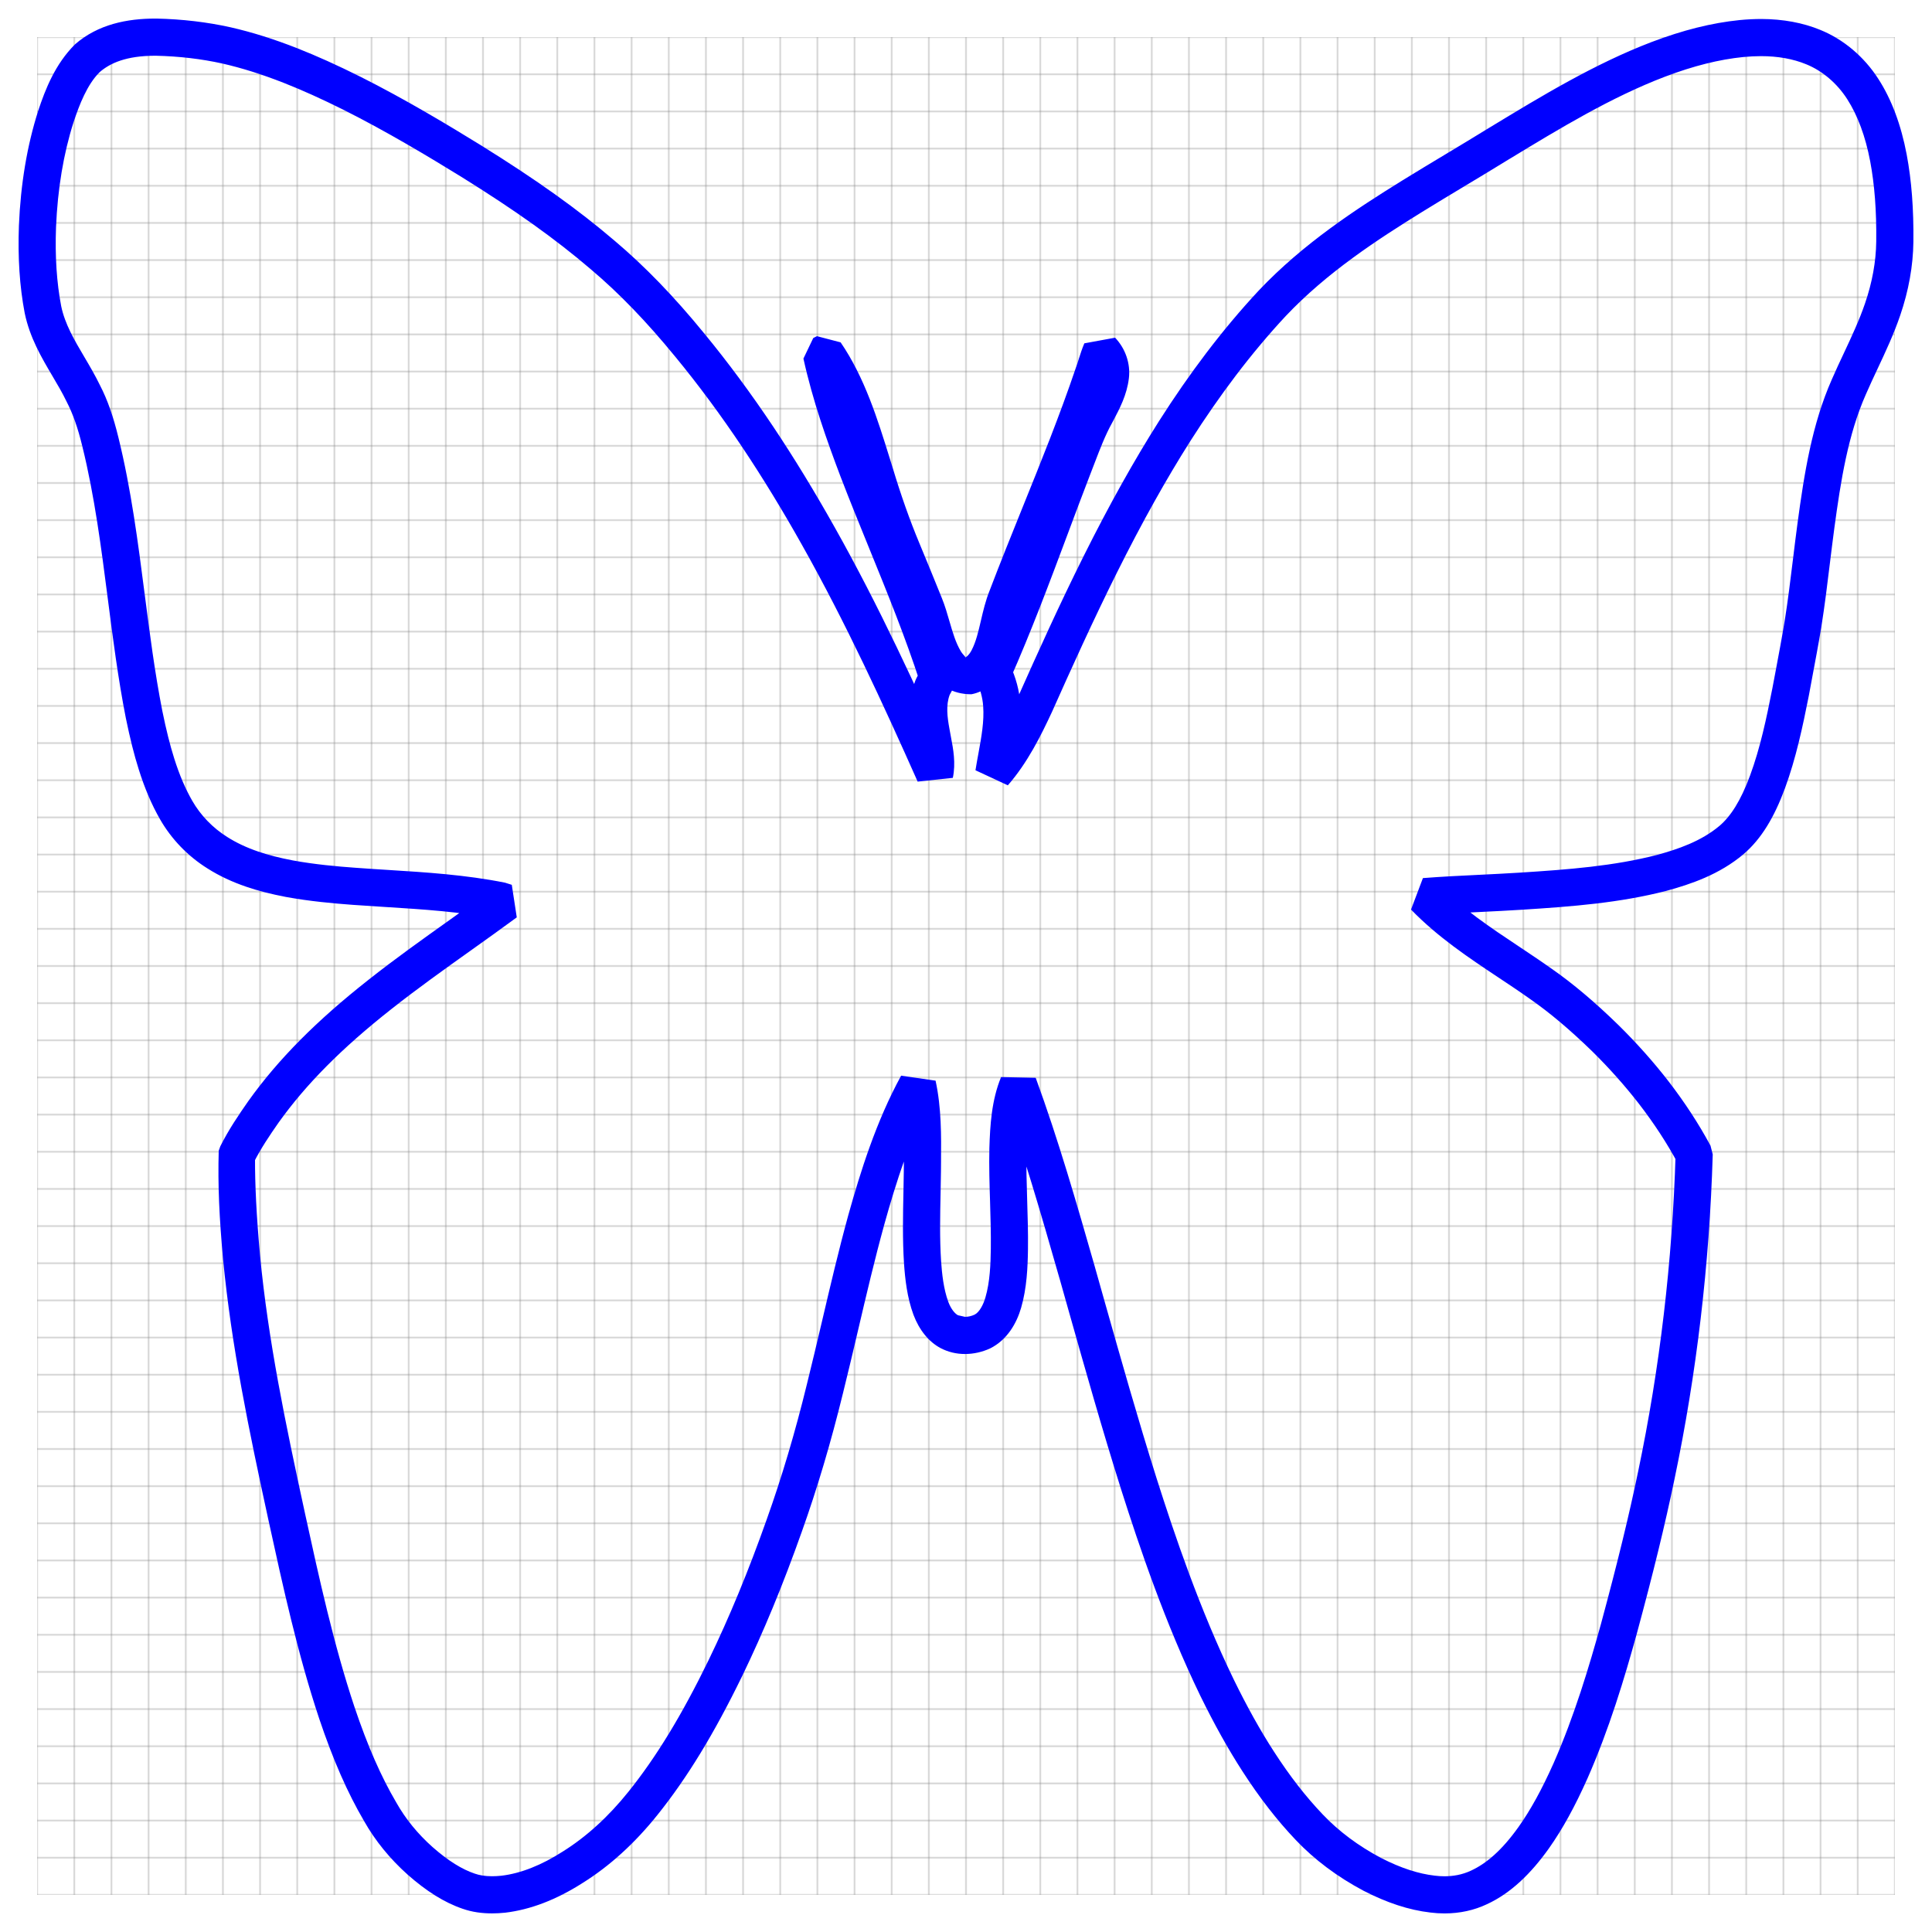
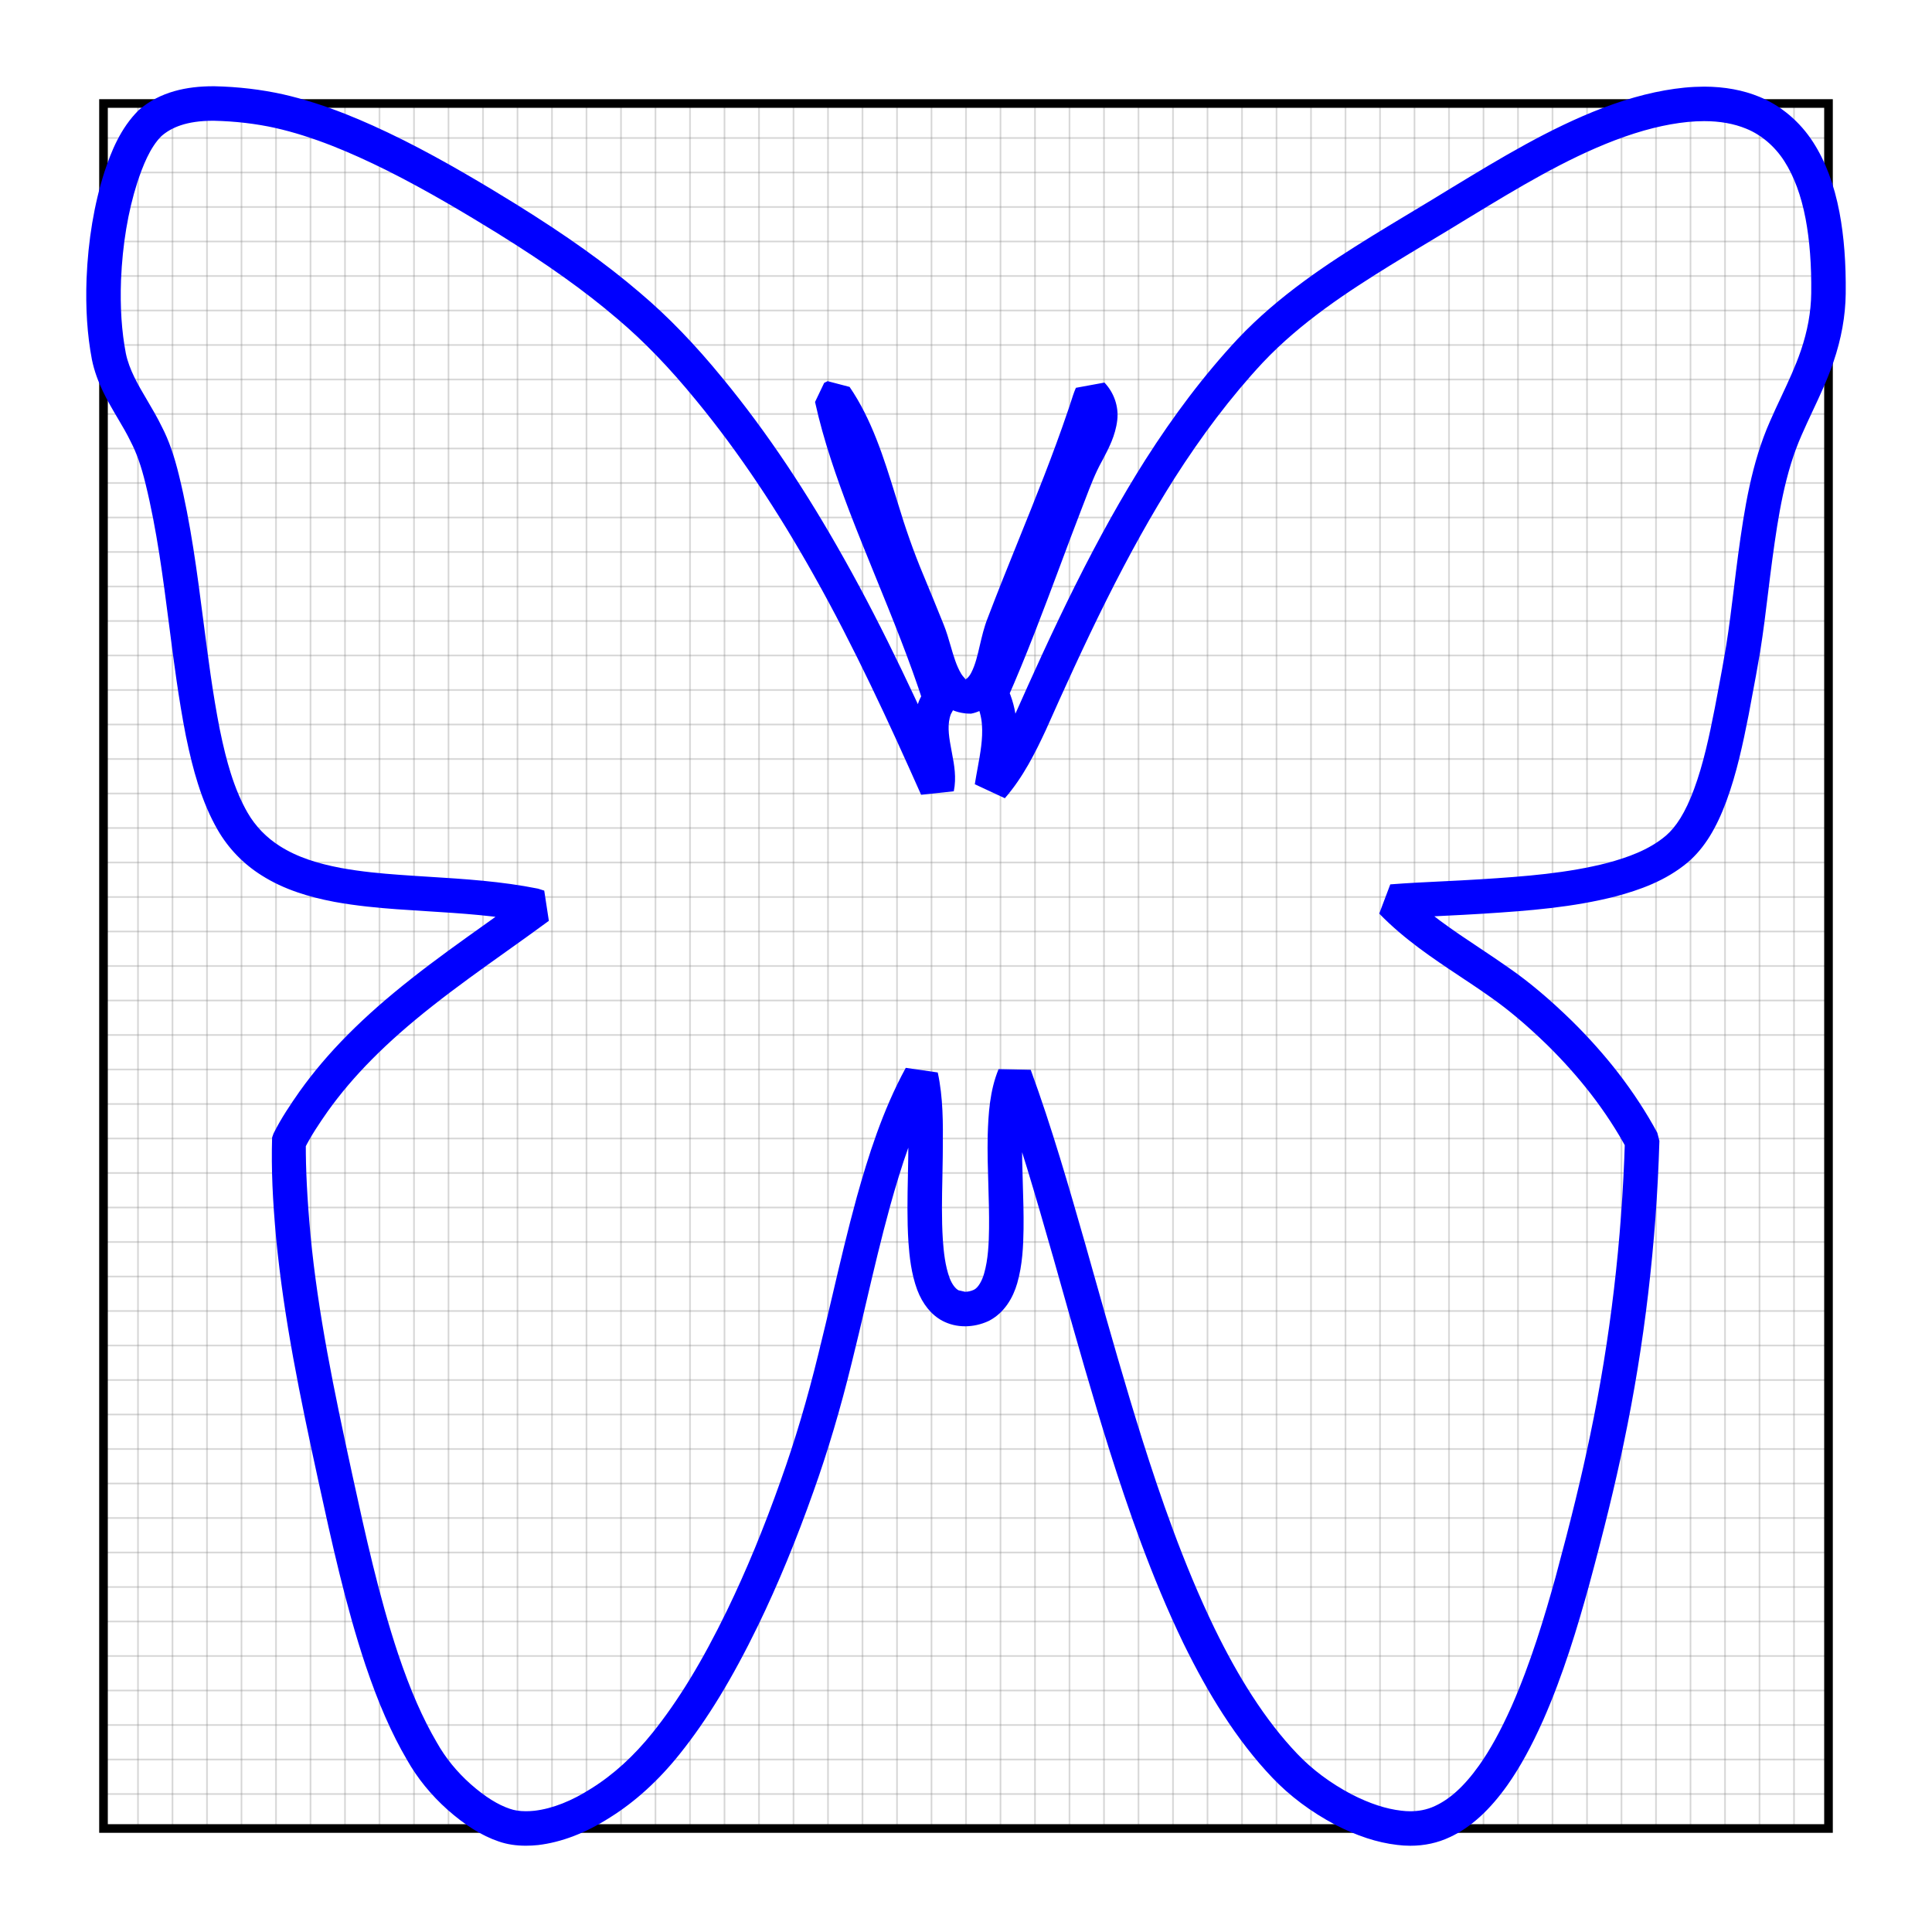
- <svg xmlns="http://www.w3.org/2000/svg" height="50" width="50" viewBox="-1 -1 52 52">
+ <svg xmlns="http://www.w3.org/2000/svg" viewBox="-3 -3 56, 56">
  <defs>
    <pattern height="1" id="p0" patternUnits="userSpaceOnUse" width="1" x="0" y="0">
      <path d="M0,0 L0,1" stroke="grey" stroke-opacity="0.3" stroke-width="0.05" vectorEffect="non-scaling-stroke" />
      <path d="M0,0 L1,0" stroke="grey" stroke-opacity="0.3" stroke-width="0.05" vectorEffect="non-scaling-stroke" />
      <path d="M0,1 L1,1" stroke="grey" stroke-opacity="0.3" stroke-width="0.05" vectorEffect="non-scaling-stroke" />
      <path d="M1,0 L1,1" stroke="grey" stroke-opacity="0.3" stroke-width="0.05" vectorEffect="non-scaling-stroke" />
    </pattern>
  </defs>
-   <rect fill="url(#p0)" height="50" width="50" x="0" y="0" />
+   <rect fill="url(#p0)" height="50" stroke="black" stroke-width="0.25" width="50" x="0" y="0" />
  <path d="M49.336,3.341 C49.208,2.666 48.998,2.104 48.718,1.669 C48.443,1.24 48.05,0.907 47.617,0.731 C47.259,0.583 46.847,0.511 46.397,0.511 C46.247,0.511 46.086,0.519 45.92,0.535 C45.275,0.6 44.585,0.771 43.808,1.066 C42.362,1.618 40.979,2.458 39.63,3.277 L39.611,3.288 C39.215,3.533 38.806,3.778 38.412,4.015 C38.039,4.239 37.654,4.471 37.278,4.703 C36.08,5.445 34.717,6.33 33.605,7.507 C33.15,7.995 32.697,8.535 32.259,9.112 C31.849,9.653 31.439,10.242 31.042,10.865 C30.384,11.903 29.736,13.063 29.062,14.413 C28.42,15.699 27.82,17.026 27.317,18.155 C27.019,18.796 26.657,19.53 26.126,20.137 L25.255,19.732 C25.28,19.574 25.309,19.416 25.337,19.264 C25.415,18.835 25.493,18.411 25.462,18.005 C25.447,17.778 25.382,17.542 25.271,17.3 L25.267,16.888 C25.825,15.631 26.32,14.308 26.799,13.025 C26.995,12.501 27.198,11.957 27.403,11.425 C27.448,11.314 27.49,11.203 27.531,11.095 C27.682,10.701 27.842,10.283 28.06,9.893 C28.063,9.887 28.072,9.871 28.08,9.855 C28.225,9.58 28.36,9.324 28.391,9.062 C28.403,8.969 28.365,8.858 28.288,8.778 L28.282,8.772 L29.11,8.62 L29.109,8.623 C29.063,8.731 29.026,8.848 28.988,8.966 C28.96,9.055 28.93,9.149 28.896,9.244 C28.462,10.526 27.947,11.801 27.45,13.03 C27.154,13.762 26.849,14.519 26.564,15.268 C26.482,15.474 26.429,15.702 26.375,15.931 C26.299,16.259 26.215,16.62 26.041,16.958 C25.832,17.358 25.507,17.619 25.146,17.686 C24.636,17.689 24.24,17.44 24.003,17.043 C23.801,16.711 23.694,16.342 23.597,16.007 C23.543,15.821 23.489,15.635 23.423,15.47 C23.221,14.969 23.014,14.467 22.818,13.996 C22.547,13.345 22.3,12.647 22.064,11.863 C22.042,11.791 22.018,11.714 21.994,11.637 C21.68,10.626 21.361,9.6 20.8,8.779 L20.798,8.776 L21.435,8.943 L21.336,8.993 L21.601,8.438 L21.601,8.44 C21.836,9.506 22.199,10.524 22.558,11.471 C22.801,12.106 23.063,12.75 23.317,13.373 C23.804,14.568 24.309,15.808 24.72,17.077 L24.706,17.421 C24.663,17.508 24.639,17.554 24.615,17.601 C24.59,17.648 24.575,17.674 24.561,17.701 C24.457,17.975 24.495,18.297 24.556,18.624 C24.571,18.704 24.583,18.774 24.596,18.843 C24.657,19.163 24.728,19.539 24.646,19.936 L23.699,20.037 C22.775,17.96 21.76,15.754 20.59,13.675 C20.066,12.74 19.525,11.855 18.984,11.045 C18.4,10.172 17.793,9.351 17.179,8.606 C16.404,7.657 15.659,6.887 14.9,6.246 C13.953,5.436 12.881,4.67 11.411,3.756 C10.554,3.228 9.417,2.544 8.253,1.959 C7.655,1.661 7.125,1.422 6.634,1.229 C6.047,0.999 5.508,0.829 4.985,0.71 C4.423,0.585 3.819,0.514 3.193,0.5 C3.195,0.5 3.186,0.5 3.178,0.5 C2.4,0.5 1.96,0.699 1.679,0.945 C1.347,1.275 1.136,1.815 0.977,2.298 C0.71,3.135 0.551,4.084 0.508,5.115 C0.479,5.91 0.526,6.604 0.647,7.24 C0.746,7.721 1.004,8.158 1.27,8.608 C1.413,8.85 1.563,9.105 1.693,9.374 C1.892,9.757 2.051,10.213 2.189,10.782 C2.53,12.167 2.715,13.603 2.893,14.984 C3.027,16.025 3.165,17.097 3.368,18.13 C3.476,18.659 3.576,19.054 3.688,19.41 C3.83,19.861 3.991,20.234 4.176,20.556 C4.401,20.947 4.726,21.283 5.115,21.527 C5.36,21.682 5.631,21.811 5.953,21.921 C6.219,22.012 6.522,22.09 6.88,22.158 C7.474,22.267 8.065,22.32 8.567,22.356 C8.855,22.378 9.15,22.396 9.436,22.414 C10.465,22.478 11.54,22.546 12.595,22.758 C12.697,22.789 12.736,22.802 12.775,22.815 L12.909,23.691 C12.496,23.995 12.073,24.296 11.665,24.587 C10.957,25.092 10.228,25.611 9.536,26.158 C8.196,27.213 7.236,28.183 6.498,29.215 C6.261,29.555 6.015,29.917 5.824,30.301 L5.864,30.185 C5.862,30.867 5.9,31.702 6,32.8 C6.219,35.075 6.675,37.277 7.207,39.723 L7.208,39.729 C7.588,41.468 7.979,43.258 8.541,44.944 C8.897,46.001 9.255,46.814 9.664,47.511 C9.915,47.956 10.243,48.358 10.64,48.712 C11.07,49.091 11.441,49.315 11.776,49.428 C11.904,49.473 12.051,49.499 12.242,49.499 C12.32,49.499 12.403,49.495 12.497,49.485 C13.02,49.423 13.578,49.199 14.143,48.837 C14.784,48.437 15.378,47.894 15.915,47.224 C16.662,46.292 17.349,45.169 18.074,43.678 C18.632,42.526 19.144,41.287 19.639,39.888 C20.039,38.769 20.403,37.547 20.719,36.252 C20.86,35.687 20.995,35.11 21.127,34.552 C21.346,33.616 21.574,32.645 21.834,31.699 C22.159,30.537 22.581,29.183 23.254,27.952 L24.181,28.086 C24.34,28.817 24.334,29.565 24.328,30.27 C24.327,30.355 24.326,30.442 24.326,30.527 C24.323,30.724 24.319,30.92 24.316,31.11 C24.303,31.715 24.29,32.334 24.329,32.935 C24.353,33.283 24.395,33.689 24.524,34.041 C24.599,34.239 24.703,34.358 24.784,34.4 C24.846,34.414 24.91,34.429 24.974,34.443 C25.055,34.443 25.145,34.424 25.231,34.384 C25.362,34.319 25.468,34.111 25.523,33.92 C25.645,33.503 25.662,33.027 25.668,32.609 C25.673,32.195 25.66,31.77 25.648,31.355 C25.633,30.884 25.618,30.394 25.629,29.906 C25.648,29.286 25.688,28.611 25.944,27.99 L26.876,28.009 C27.487,29.676 27.986,31.415 28.467,33.093 L28.485,33.158 C28.563,33.433 28.641,33.711 28.717,33.98 C29.165,35.563 29.627,37.197 30.128,38.784 C30.613,40.309 31.287,42.306 32.205,44.201 C32.565,44.938 32.919,45.573 33.287,46.142 C33.711,46.799 34.141,47.352 34.601,47.835 C35.033,48.29 35.561,48.684 36.171,49.007 C36.711,49.284 37.182,49.433 37.614,49.483 C37.707,49.495 37.794,49.5 37.879,49.5 C38.106,49.5 38.353,49.461 38.592,49.348 C38.997,49.162 39.418,48.81 39.872,48.172 C40.193,47.719 40.492,47.178 40.813,46.461 C41.374,45.189 41.773,43.851 42.09,42.709 C42.532,41.074 42.841,39.809 43.091,38.604 C43.673,35.827 44.013,32.952 44.099,30.058 L44.099,30.072 L44.158,30.309 C43.866,29.767 43.514,29.229 43.114,28.711 C42.744,28.233 42.322,27.758 41.859,27.301 C41.258,26.717 40.71,26.255 40.185,25.89 C39.902,25.689 39.609,25.494 39.324,25.305 C38.532,24.778 37.697,24.223 36.978,23.481 L37.298,22.634 C37.81,22.594 38.329,22.569 38.828,22.545 C39.177,22.528 39.536,22.51 39.888,22.488 C41.239,22.403 42.437,22.309 43.6,22.01 C44.161,21.856 44.786,21.645 45.285,21.224 C45.579,20.971 45.848,20.563 46.103,19.874 C46.377,19.129 46.543,18.343 46.704,17.524 C46.732,17.374 46.762,17.217 46.791,17.064 C46.874,16.622 46.96,16.167 47.034,15.719 C47.122,15.166 47.192,14.593 47.26,14.037 C47.298,13.726 47.337,13.403 47.38,13.086 C47.561,11.744 47.769,10.421 48.305,9.21 C48.409,8.97 48.522,8.729 48.631,8.498 C48.835,8.062 49.043,7.62 49.197,7.167 C49.391,6.602 49.493,6.042 49.499,5.501 C49.509,4.674 49.454,3.968 49.336,3.34 Z M50.318,3.155 C50.451,3.859 50.509,4.632 50.499,5.513 C50.491,6.158 50.372,6.823 50.144,7.489 C49.972,7.994 49.749,8.47 49.536,8.923 C49.43,9.149 49.321,9.381 49.22,9.614 C48.739,10.702 48.545,11.931 48.371,13.218 C48.329,13.53 48.29,13.849 48.252,14.158 C48.184,14.721 48.112,15.305 48.02,15.883 C47.944,16.341 47.857,16.804 47.773,17.249 C47.745,17.401 47.715,17.558 47.686,17.718 C47.518,18.565 47.341,19.404 47.041,20.221 C46.756,20.991 46.411,21.575 45.93,21.988 C45.277,22.54 44.503,22.8 43.849,22.978 C42.598,23.3 41.335,23.399 39.952,23.486 C39.592,23.509 39.228,23.527 38.877,23.544 C38.382,23.568 37.873,23.592 37.376,23.631 L37.696,22.785 C38.34,23.449 39.114,23.964 39.878,24.472 C40.167,24.665 40.468,24.865 40.756,25.069 C41.333,25.47 41.923,25.968 42.561,26.59 C43.054,27.076 43.506,27.584 43.905,28.099 C44.337,28.659 44.719,29.242 45.038,29.835 L45.099,30.072 L45.098,30.088 C45.01,33.04 44.664,35.974 44.07,38.807 C43.815,40.036 43.501,41.321 43.053,42.976 C42.728,44.15 42.315,45.534 41.726,46.869 C41.385,47.632 41.055,48.232 40.688,48.751 C40.201,49.435 39.658,49.959 39.021,50.252 C38.679,50.414 38.295,50.5 37.879,50.5 C37.752,50.5 37.623,50.492 37.499,50.476 C36.912,50.408 36.323,50.21 35.702,49.891 C34.994,49.515 34.38,49.055 33.877,48.525 C33.368,47.99 32.9,47.386 32.447,46.684 C32.055,46.078 31.682,45.408 31.304,44.637 C30.36,42.686 29.67,40.646 29.174,39.085 C28.668,37.484 28.204,35.84 27.755,34.252 C27.679,33.983 27.601,33.705 27.524,33.433 L27.505,33.369 C27.028,31.703 26.536,29.986 25.937,28.353 L26.869,28.372 C26.678,28.834 26.646,29.389 26.629,29.929 C26.618,30.39 26.633,30.863 26.647,31.324 C26.66,31.747 26.674,32.186 26.668,32.625 C26.661,33.101 26.639,33.663 26.484,34.198 C26.366,34.607 26.116,35.06 25.649,35.293 C25.435,35.391 25.203,35.443 24.975,35.443 C24.738,35.444 24.517,35.389 24.317,35.285 C23.998,35.116 23.742,34.8 23.586,34.387 C23.413,33.917 23.36,33.42 23.331,32.999 C23.29,32.356 23.303,31.709 23.316,31.089 C23.32,30.901 23.324,30.708 23.326,30.522 C23.326,30.435 23.327,30.347 23.328,30.262 C23.334,29.594 23.339,28.921 23.204,28.299 L24.131,28.432 C23.507,29.574 23.107,30.858 22.799,31.964 C22.543,32.892 22.318,33.851 22.1,34.781 C21.969,35.341 21.832,35.922 21.691,36.489 C21.367,37.814 20.994,39.07 20.582,40.222 C20.076,41.651 19.55,42.925 18.973,44.116 C18.223,45.656 17.5,46.846 16.696,47.848 C16.086,48.611 15.407,49.227 14.683,49.679 C13.964,50.139 13.267,50.4 12.598,50.48 C12.474,50.493 12.357,50.499 12.242,50.499 C11.968,50.499 11.705,50.463 11.456,50.376 C10.954,50.206 10.469,49.895 9.974,49.458 C9.493,49.029 9.097,48.541 8.801,48.017 C8.35,47.248 7.966,46.37 7.592,45.26 C7.014,43.523 6.615,41.7 6.232,39.945 L6.23,39.936 C5.693,37.469 5.229,35.227 5.004,32.892 C4.901,31.766 4.861,30.894 4.887,29.972 L4.929,29.854 C5.151,29.409 5.425,29.006 5.685,28.634 C6.491,27.506 7.523,26.47 8.916,25.373 C9.627,24.811 10.37,24.282 11.085,23.773 C11.491,23.484 11.909,23.185 12.316,22.886 L12.45,23.761 C12.411,23.748 12.372,23.734 12.397,23.738 C11.409,23.539 10.379,23.475 9.373,23.412 C9.086,23.394 8.788,23.375 8.494,23.354 C7.968,23.315 7.34,23.259 6.693,23.141 C6.296,23.065 5.947,22.976 5.629,22.867 C5.245,22.736 4.901,22.575 4.584,22.374 C4.056,22.044 3.616,21.588 3.309,21.054 C3.082,20.659 2.894,20.217 2.735,19.711 C2.609,19.314 2.502,18.886 2.386,18.323 C2.177,17.257 2.036,16.164 1.901,15.112 C1.726,13.751 1.546,12.351 1.217,11.017 C1.093,10.506 0.959,10.13 0.792,9.808 C0.681,9.577 0.544,9.345 0.409,9.117 C0.119,8.626 -0.199,8.087 -0.335,7.427 C-0.473,6.704 -0.522,5.933 -0.491,5.074 C-0.445,3.959 -0.272,2.921 0.027,1.985 C0.22,1.4 0.49,0.717 1.021,0.192 C1.64,-0.349 2.428,-0.5 3.18,-0.5 C3.188,-0.5 3.197,-0.5 3.215,-0.5 C3.904,-0.485 4.573,-0.406 5.208,-0.265 C5.786,-0.133 6.373,0.052 6.999,0.298 C7.522,0.504 8.079,0.755 8.702,1.066 C9.899,1.667 11.059,2.364 11.939,2.907 C13.44,3.84 14.556,4.636 15.545,5.482 C16.359,6.169 17.147,6.985 17.951,7.97 C18.588,8.743 19.215,9.591 19.815,10.489 C20.372,11.323 20.926,12.23 21.461,13.184 C22.652,15.3 23.68,17.534 24.613,19.631 L23.667,19.733 C23.708,19.531 23.663,19.289 23.613,19.028 C23.599,18.951 23.585,18.874 23.573,18.807 C23.493,18.373 23.43,17.862 23.605,17.408 C23.642,17.286 23.697,17.191 23.728,17.139 C23.752,17.092 23.776,17.046 23.782,17.041 L23.768,17.385 C23.369,16.151 22.873,14.933 22.391,13.75 C22.136,13.123 21.871,12.474 21.622,11.825 C21.253,10.85 20.874,9.785 20.625,8.654 L20.624,8.652 L20.889,8.098 L20.989,8.048 L21.626,8.215 L21.626,8.215 C22.272,9.16 22.62,10.28 22.949,11.341 C22.973,11.417 22.996,11.493 23.022,11.575 C23.249,12.33 23.485,12.996 23.742,13.613 C23.938,14.086 24.147,14.591 24.35,15.097 C24.436,15.309 24.498,15.526 24.557,15.729 C24.641,16.019 24.724,16.304 24.862,16.531 C24.932,16.647 25.022,16.694 24.964,16.702 C24.991,16.697 25.076,16.645 25.152,16.499 C25.27,16.272 25.335,15.991 25.401,15.705 C25.461,15.449 25.525,15.173 25.629,14.913 C25.918,14.154 26.226,13.391 26.523,12.655 C27.016,11.435 27.524,10.178 27.956,8.901 C27.984,8.827 28.009,8.745 28.035,8.664 C28.078,8.529 28.124,8.383 28.184,8.244 L28.185,8.241 L29.013,8.089 L29.011,8.087 C29.292,8.381 29.431,8.787 29.384,9.181 C29.331,9.628 29.135,9.999 28.964,10.322 C28.956,10.338 28.947,10.354 28.933,10.38 C28.75,10.708 28.607,11.083 28.465,11.453 C28.423,11.563 28.379,11.677 28.337,11.785 C28.133,12.312 27.931,12.853 27.736,13.376 C27.253,14.668 26.751,16.009 26.182,17.293 L26.178,16.881 C26.345,17.24 26.438,17.595 26.46,17.93 C26.5,18.464 26.406,18.975 26.32,19.445 C26.293,19.591 26.266,19.74 26.244,19.884 L25.373,19.479 C25.817,18.971 26.138,18.319 26.404,17.749 C26.911,16.61 27.516,15.269 28.167,13.966 C28.854,12.591 29.519,11.4 30.199,10.328 C30.609,9.684 31.034,9.072 31.462,8.508 C31.919,7.906 32.395,7.339 32.878,6.821 C34.074,5.555 35.51,4.621 36.754,3.851 C37.134,3.617 37.522,3.383 37.897,3.158 C38.289,2.922 38.694,2.679 39.094,2.432 L39.111,2.422 C40.487,1.587 41.921,0.716 43.453,0.131 C44.293,-0.188 45.069,-0.384 45.824,-0.46 C46.019,-0.479 46.212,-0.488 46.397,-0.489 C46.991,-0.488 47.528,-0.387 47.994,-0.195 C48.622,0.06 49.176,0.53 49.558,1.127 C49.91,1.673 50.166,2.354 50.318,3.155 Z" fill="blue" stroke-width="0.1" />
</svg>
